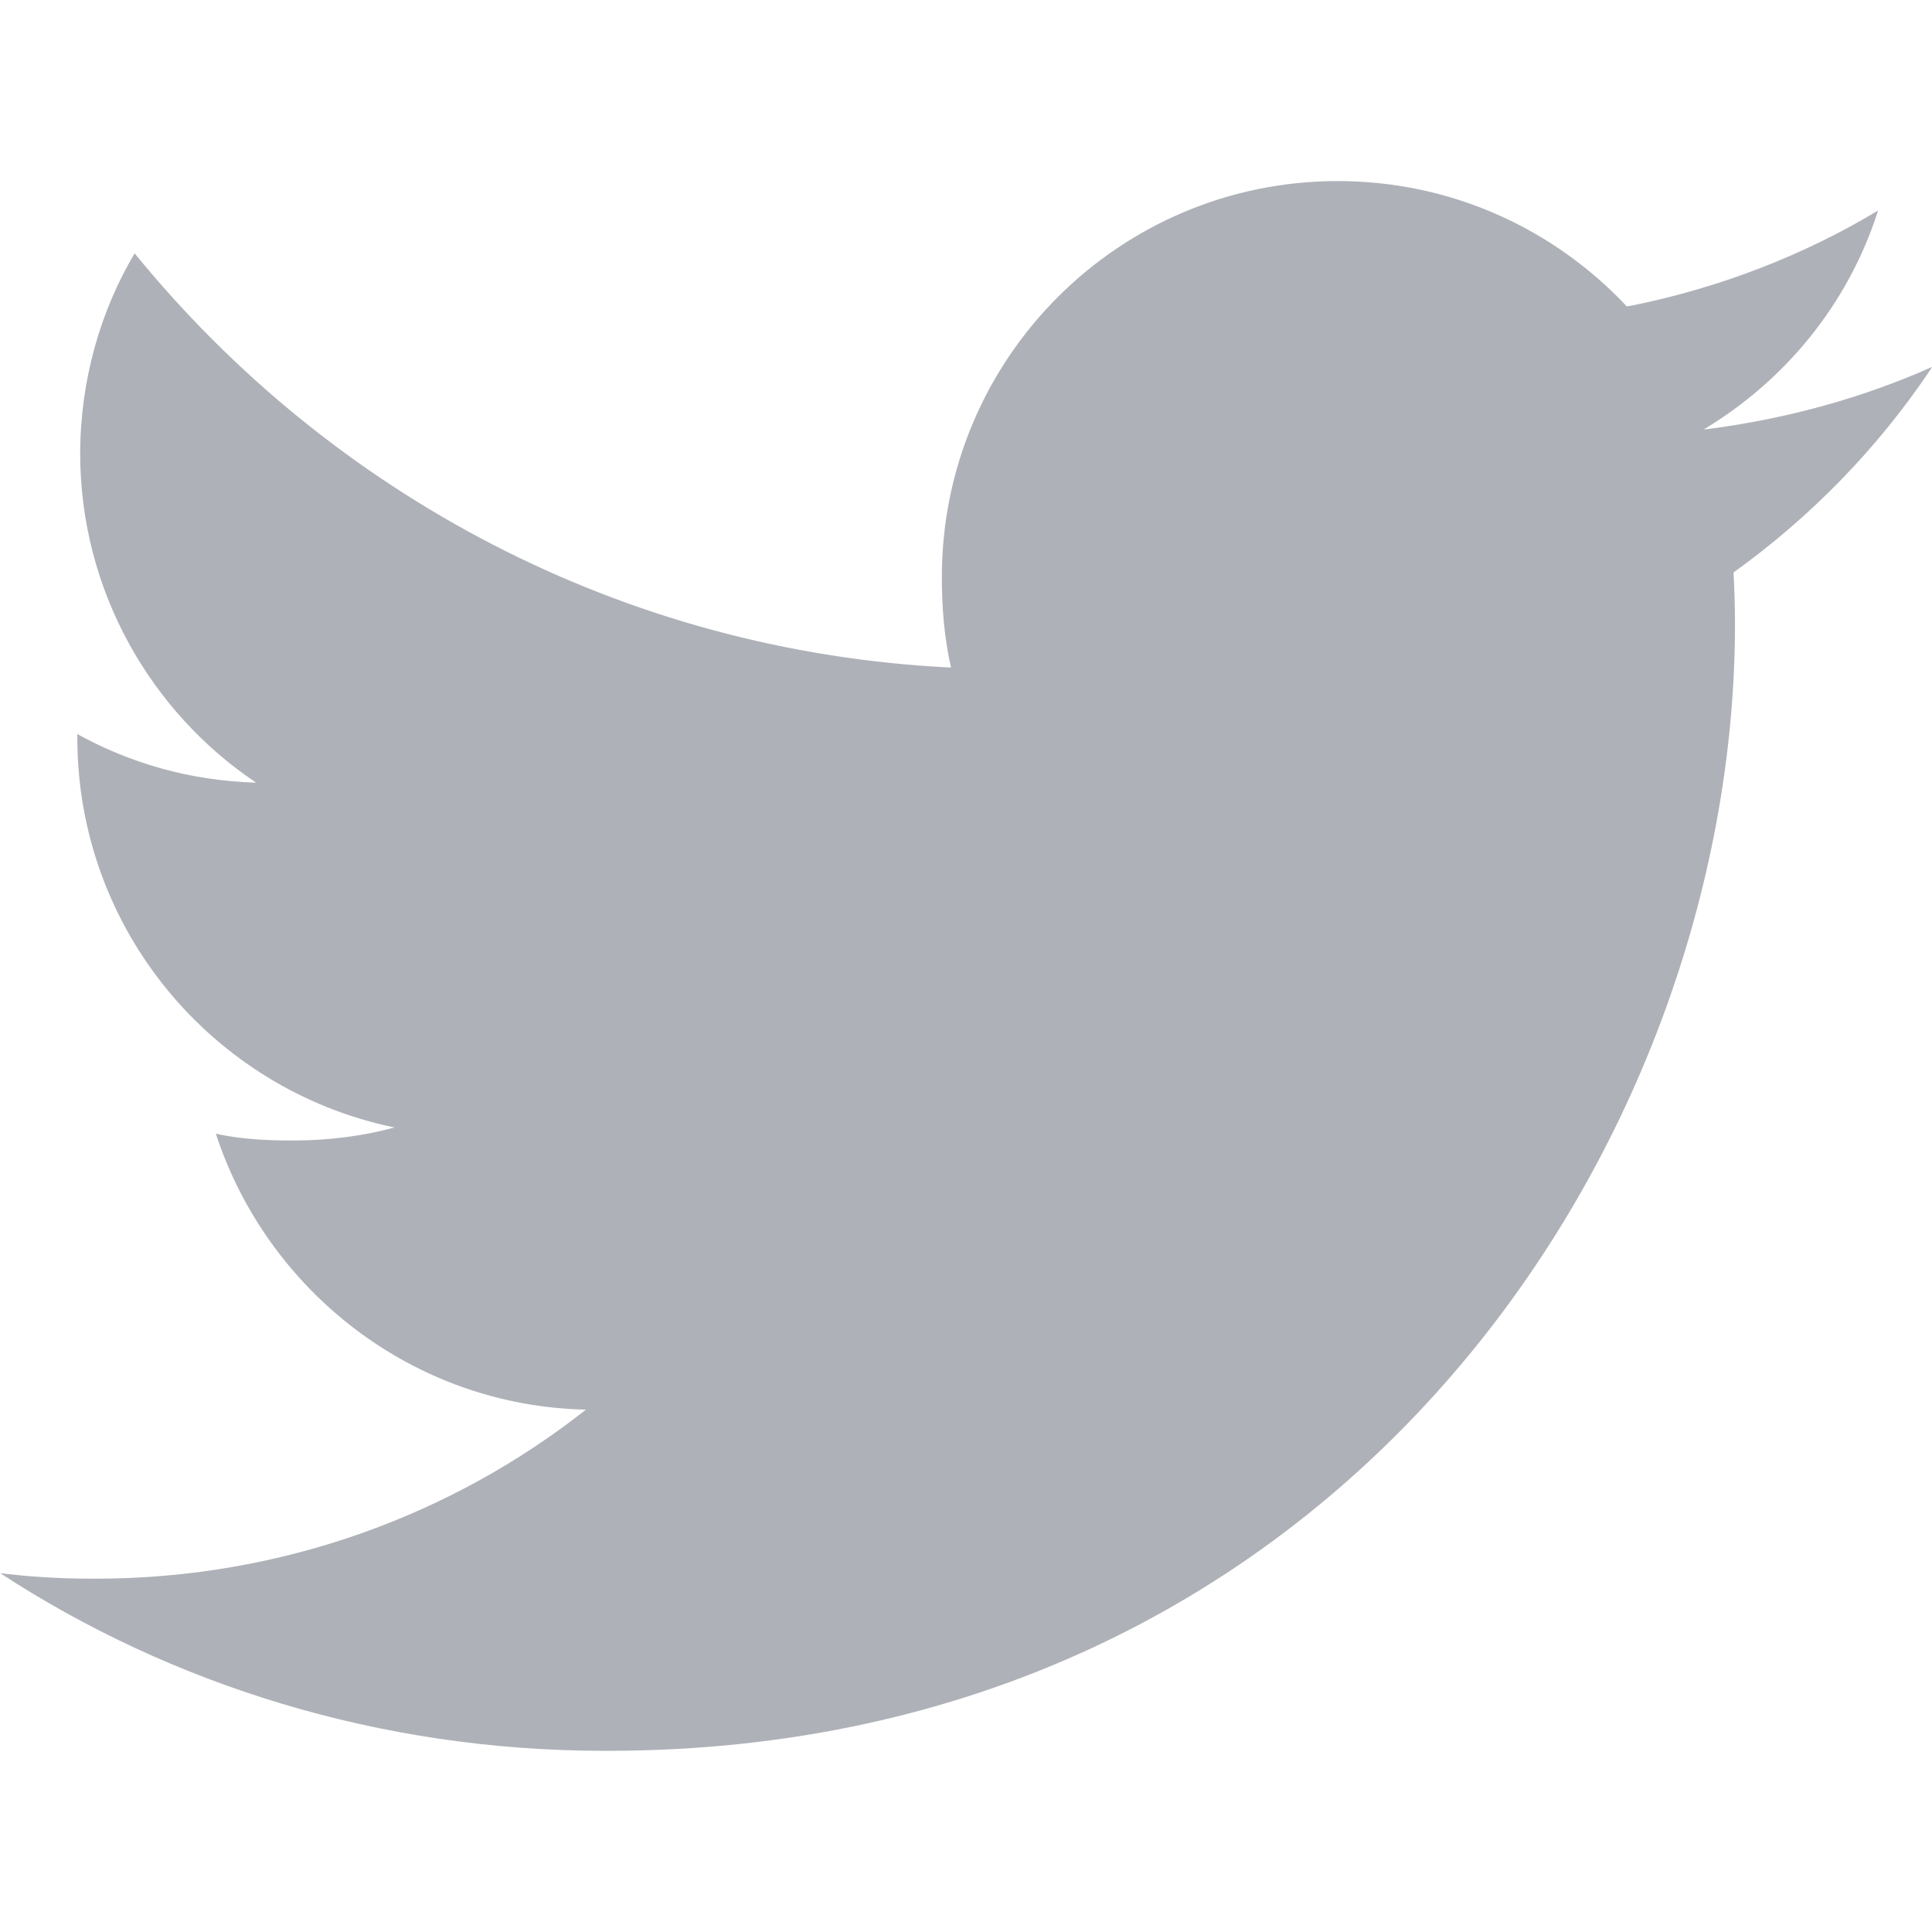
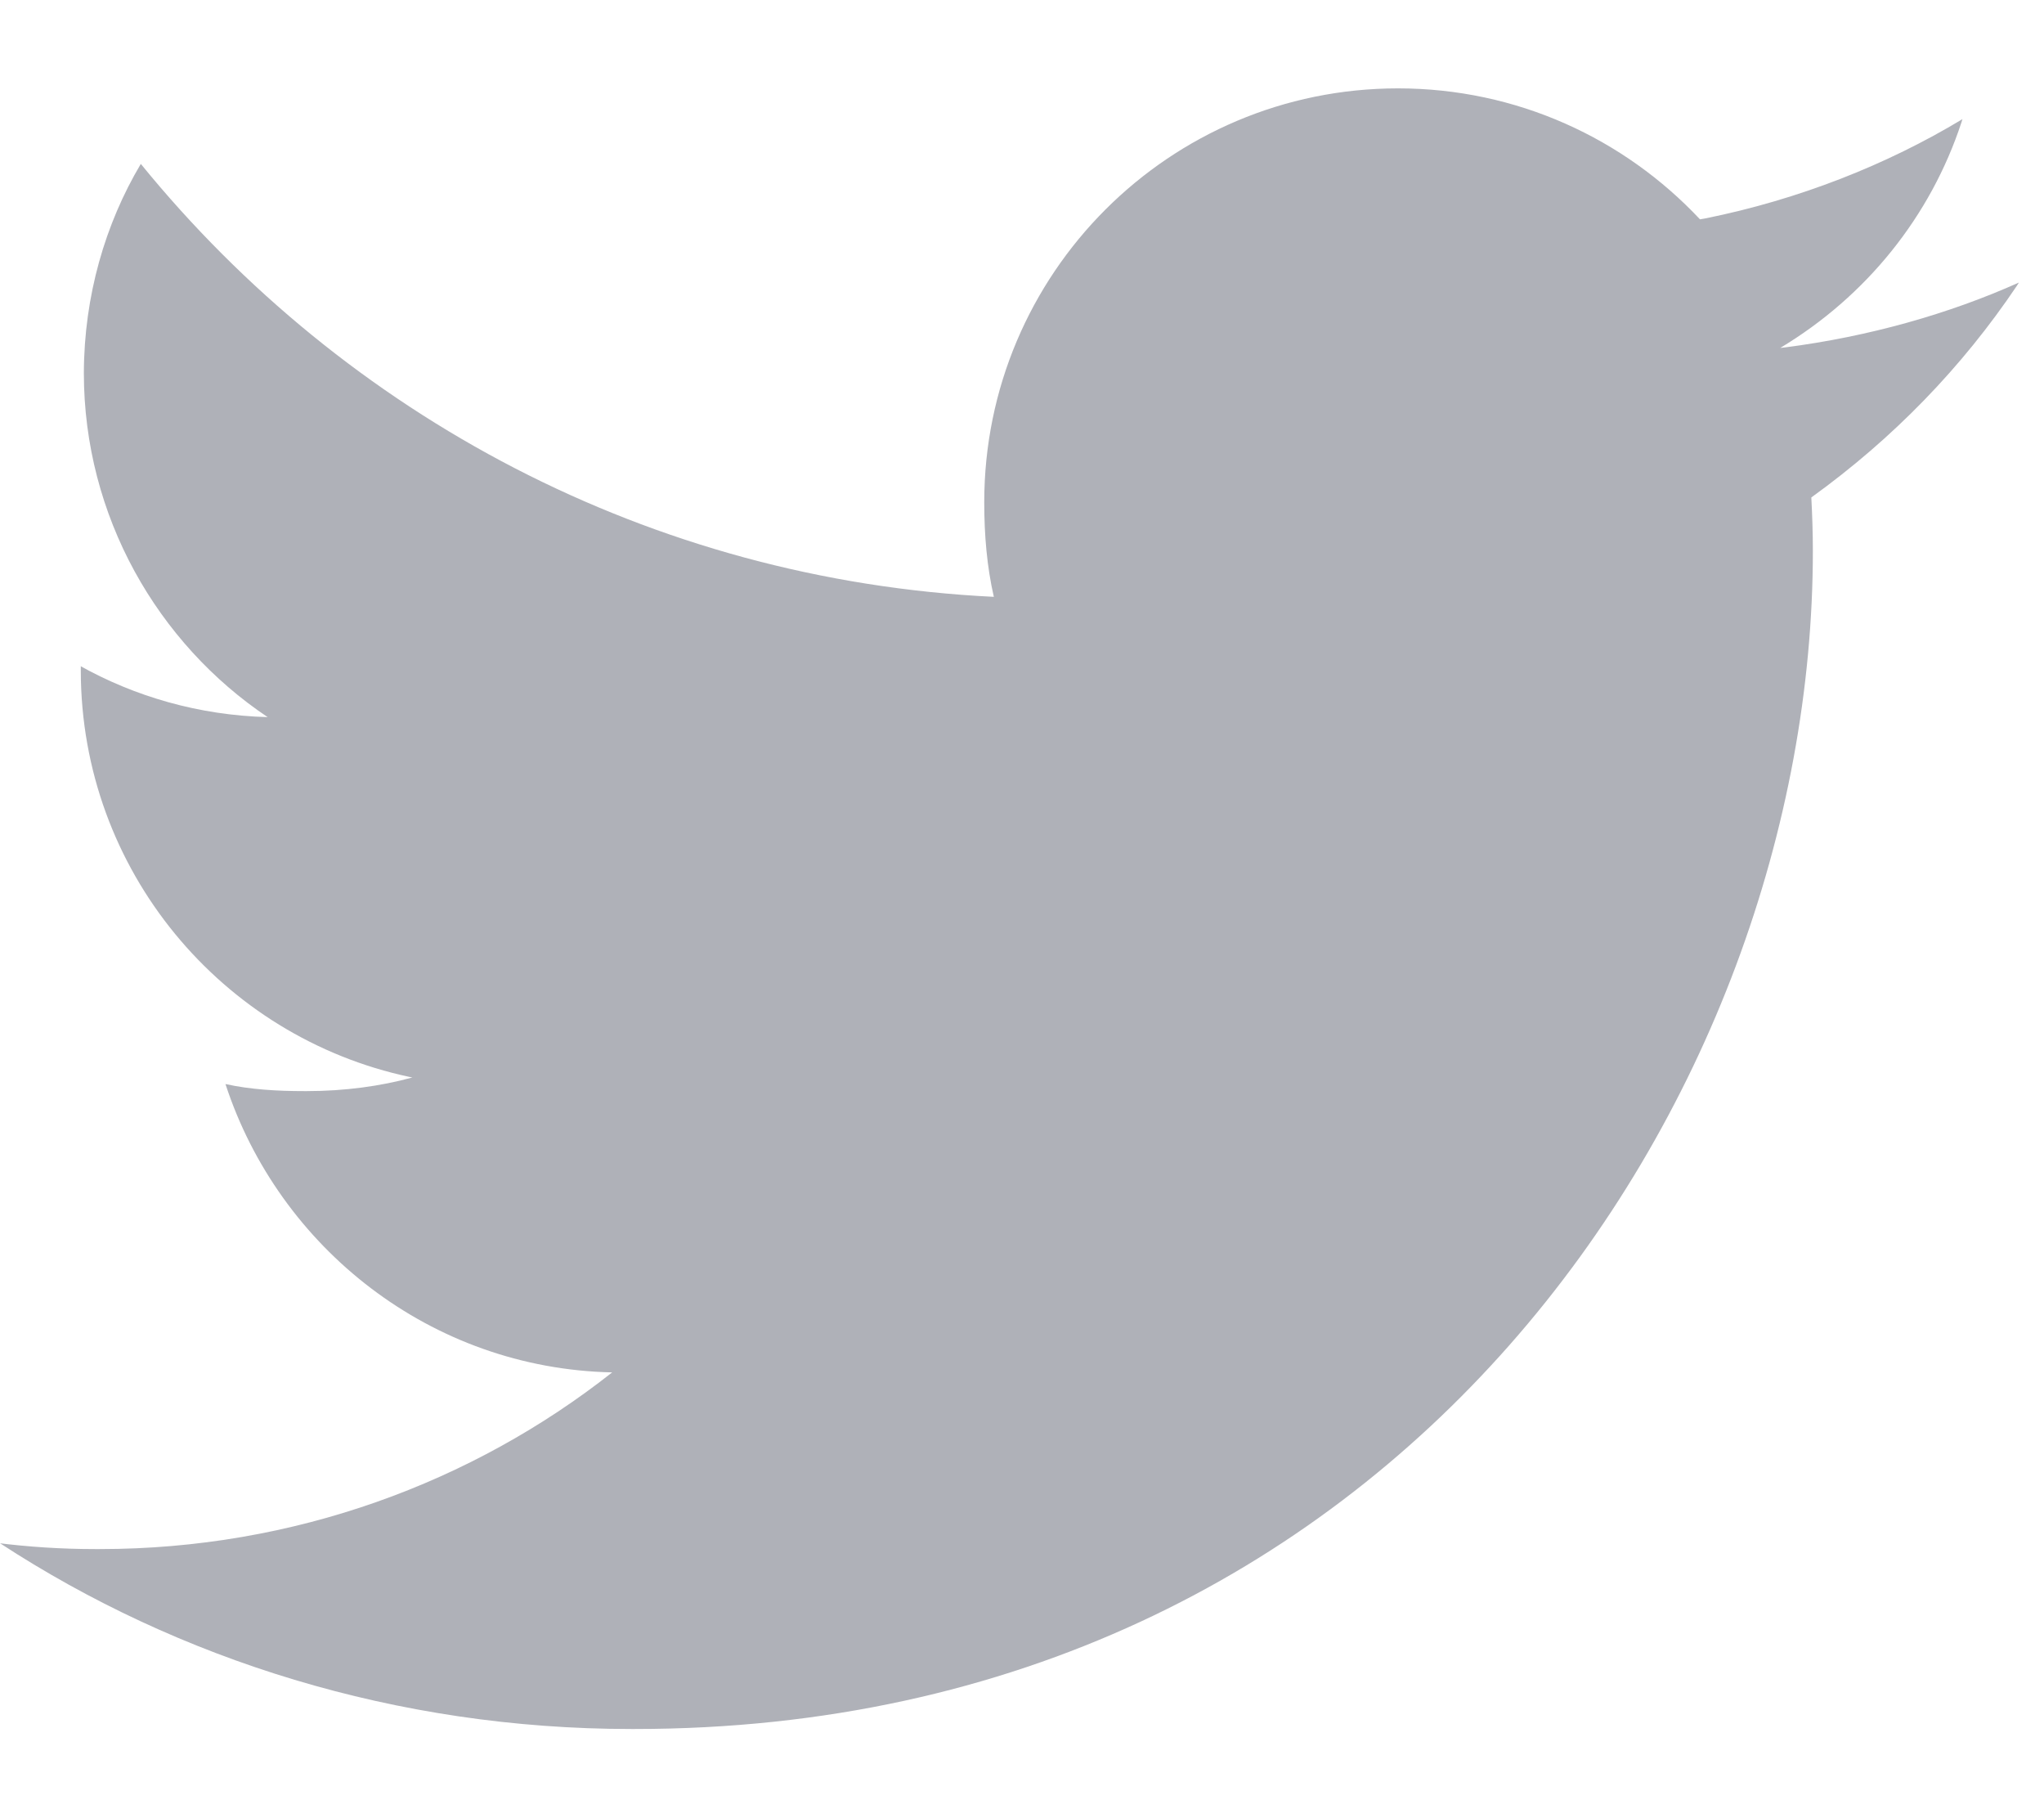
- <svg xmlns="http://www.w3.org/2000/svg" version="1.1" width="32" height="32" viewBox="0 0 32 32">
-   <path fill="#afb1b8" d="M32 6.078c-1.1 0.493-2.376 0.857-3.713 1.028l-0.068 0.007c1.36-0.817 2.382-2.078 2.873-3.579l0.013-0.046c-1.197 0.722-2.591 1.273-4.076 1.573l-0.084 0.014c-1.2-1.279-2.9-2.076-4.787-2.076-3.622 0-6.558 2.936-6.558 6.558 0 0.001 0 0.003 0 0.004v-0c0 0.52 0.043 1.021 0.152 1.496-5.454-0.266-10.28-2.88-13.522-6.861-0.564 0.949-0.899 2.092-0.902 3.313v0.001c0 2.272 1.171 4.286 2.914 5.453-1.091-0.030-2.107-0.325-2.994-0.823l0.033 0.017v0.072c0.004 3.164 2.237 5.804 5.213 6.437l0.043 0.008c-0.5 0.137-1.075 0.216-1.668 0.216-0.018 0-0.036-0-0.055-0l0.003 0c-0.419 0-0.843-0.024-1.242-0.112 0.85 2.598 3.261 4.509 6.13 4.57-2.215 1.746-5.045 2.8-8.122 2.8-0.004 0-0.008 0-0.013 0h0.001c-0.018 0-0.040 0-0.062 0-0.531 0-1.055-0.034-1.569-0.099l0.061 0.006c2.826 1.846 6.287 2.944 10.004 2.944 0.021 0 0.042-0 0.063-0h-0.003c12.072 0 18.672-10 18.672-18.669 0-0.288-0.010-0.57-0.024-0.848 1.299-0.936 2.39-2.064 3.258-3.355l0.030-0.047z" />
+ <svg xmlns="http://www.w3.org/2000/svg" version="1.1" width="36" height="32" viewBox="0 0 36 32">
+   <path fill="#afb1b8" d="M35.556 4.976c-1.222 0.548-2.64 0.952-4.125 1.142l-0.076 0.008c1.511-0.907 2.646-2.309 3.193-3.977l0.015-0.051c-1.331 0.803-2.879 1.415-4.529 1.748l-0.093 0.016c-1.333-1.421-3.223-2.306-5.319-2.306-4.025 0-7.287 3.263-7.287 7.287 0 0.001 0 0.003 0 0.004v-0c0 0.578 0.048 1.134 0.169 1.662-6.060-0.295-11.422-3.2-15.024-7.623-0.627 1.055-0.999 2.324-1.003 3.681v0.001c0 2.524 1.301 4.763 3.237 6.059-1.212-0.033-2.341-0.361-3.327-0.915l0.036 0.019v0.080c0.005 3.515 2.486 6.449 5.792 7.152l0.048 0.009c-0.556 0.153-1.195 0.24-1.854 0.24-0.020 0-0.040-0-0.061-0l0.003 0c-0.466 0-0.937-0.027-1.38-0.124 0.944 2.887 3.623 5.010 6.811 5.077-2.461 1.94-5.606 3.111-9.025 3.111-0.005 0-0.009 0-0.014 0h0.001c-0.020 0-0.045 0-0.069 0-0.59 0-1.172-0.038-1.743-0.11l0.068 0.007c3.14 2.051 6.986 3.271 11.116 3.271 0.023 0 0.047-0 0.070-0h-0.004c13.413 0 20.747-11.111 20.747-20.743 0-0.32-0.011-0.633-0.027-0.942 1.443-1.040 2.656-2.293 3.62-3.727l0.033-0.052z" />
</svg>
